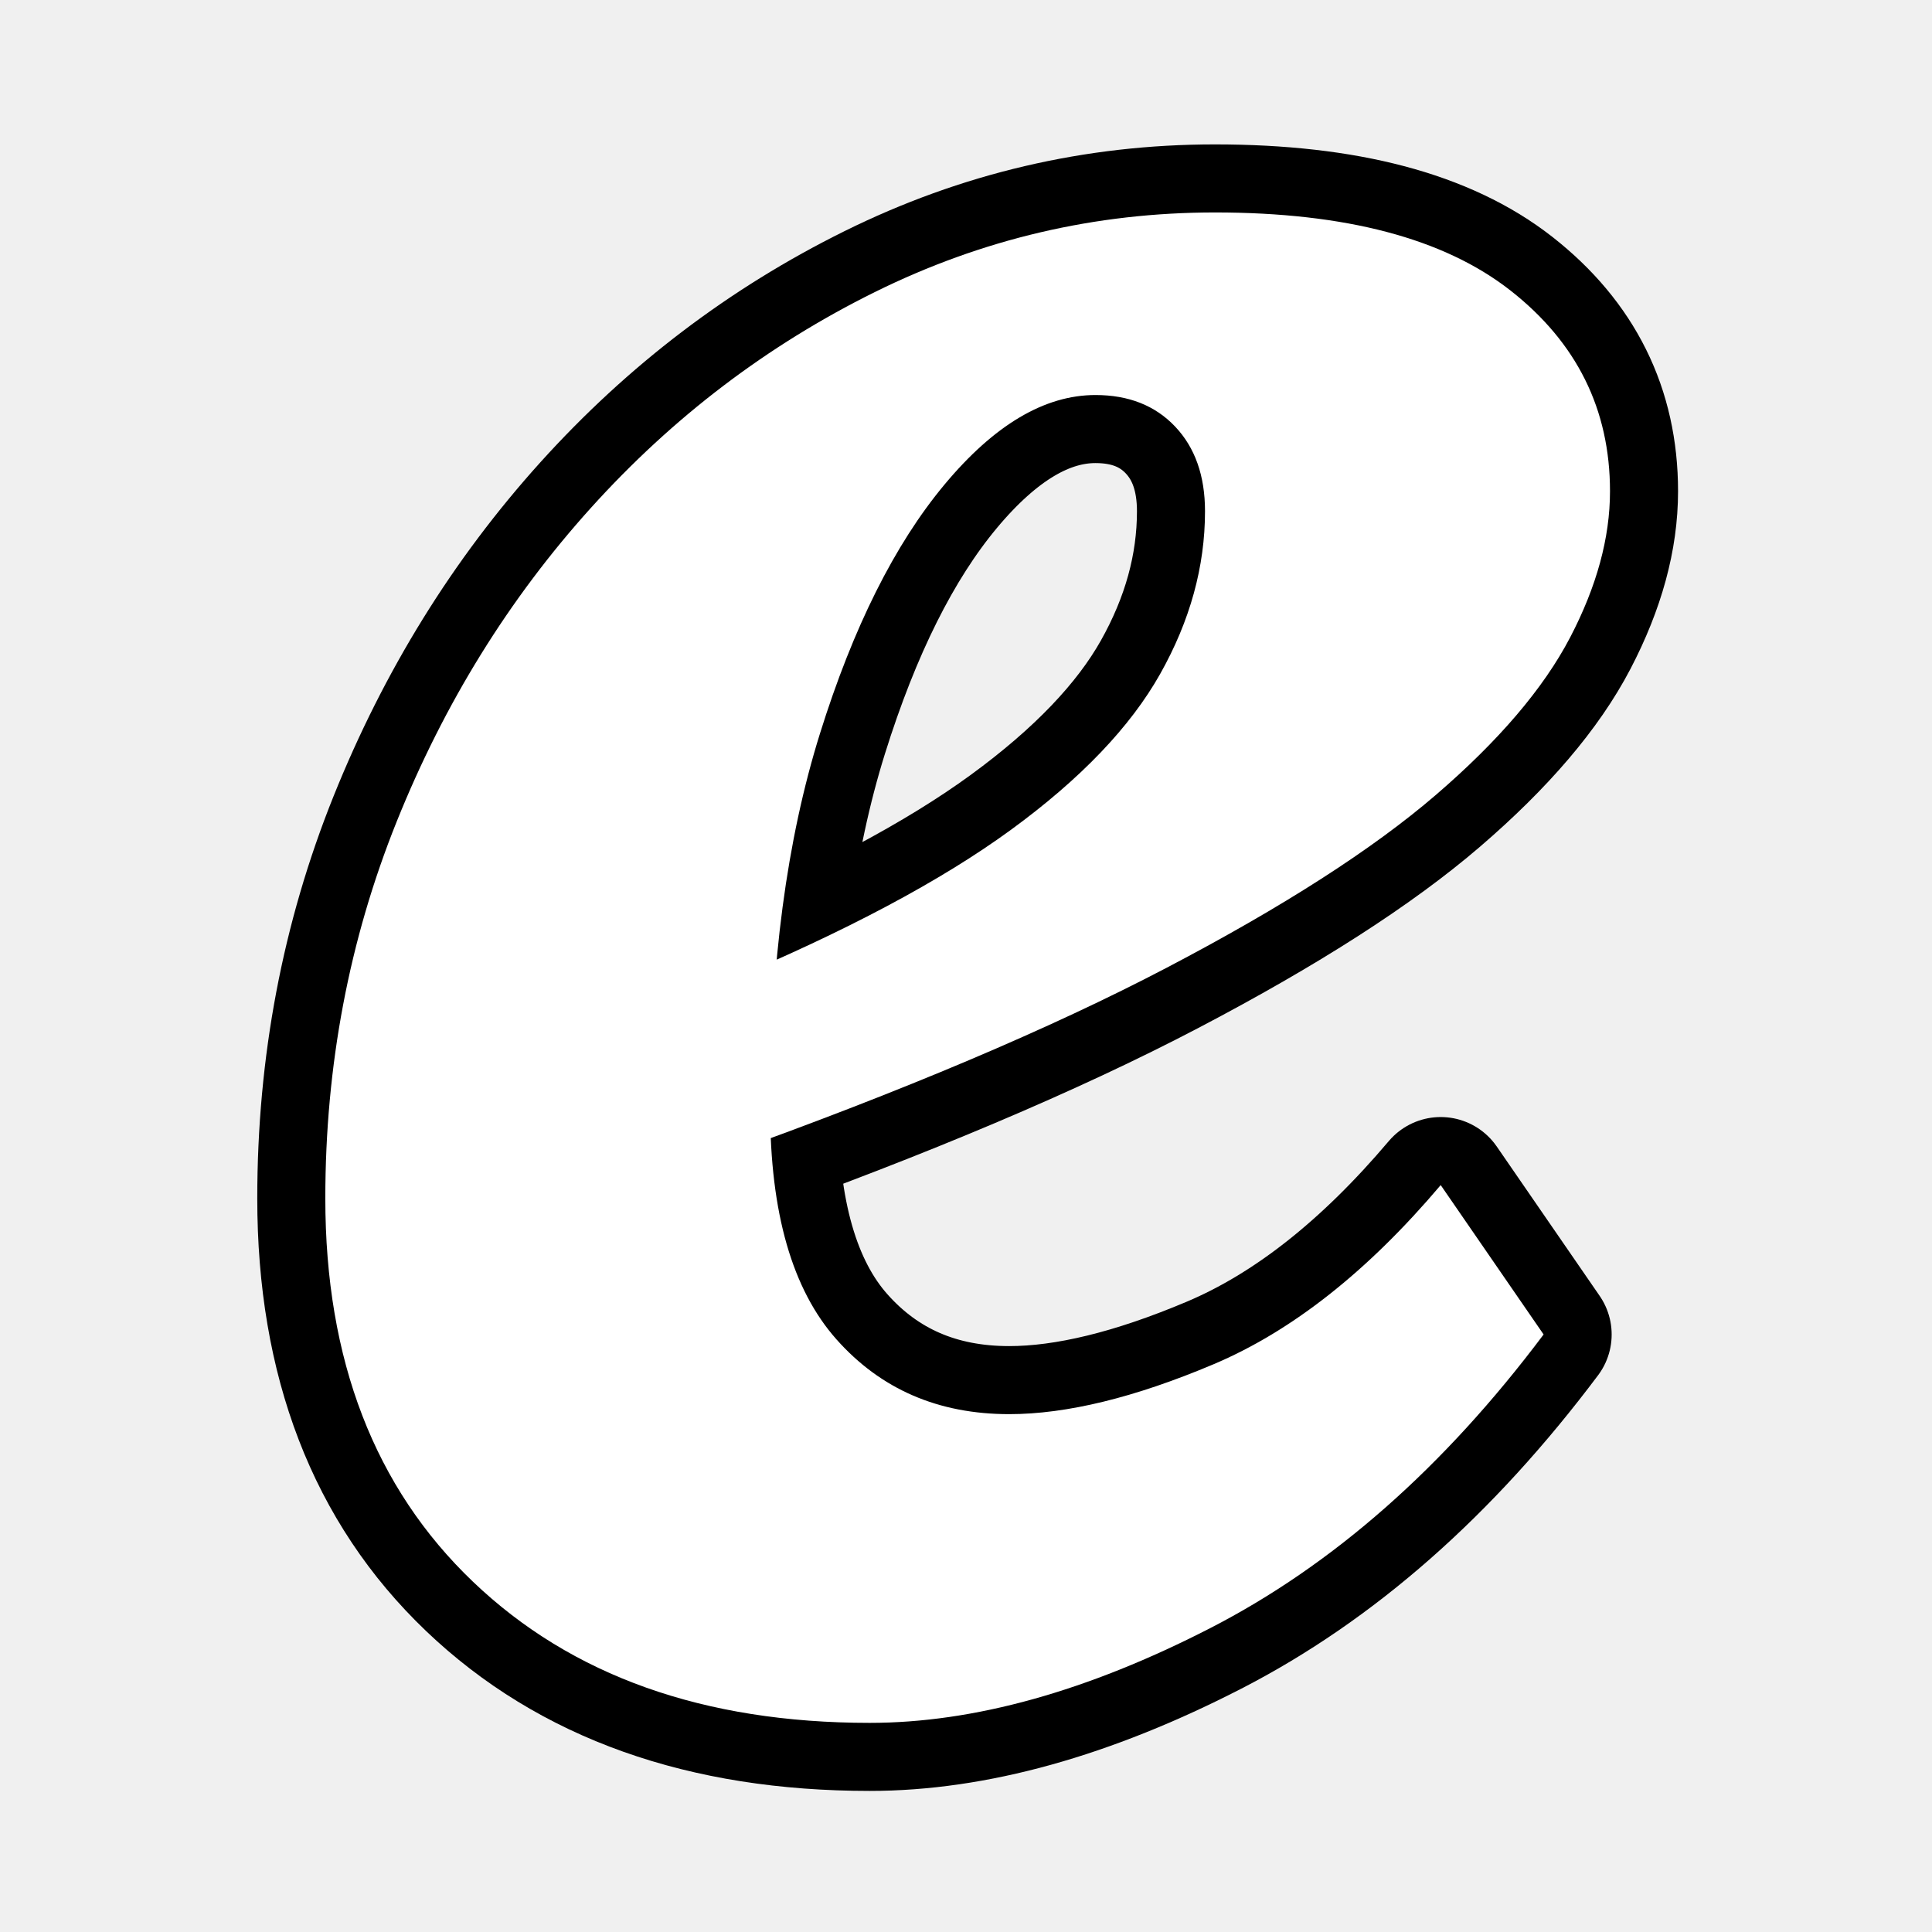
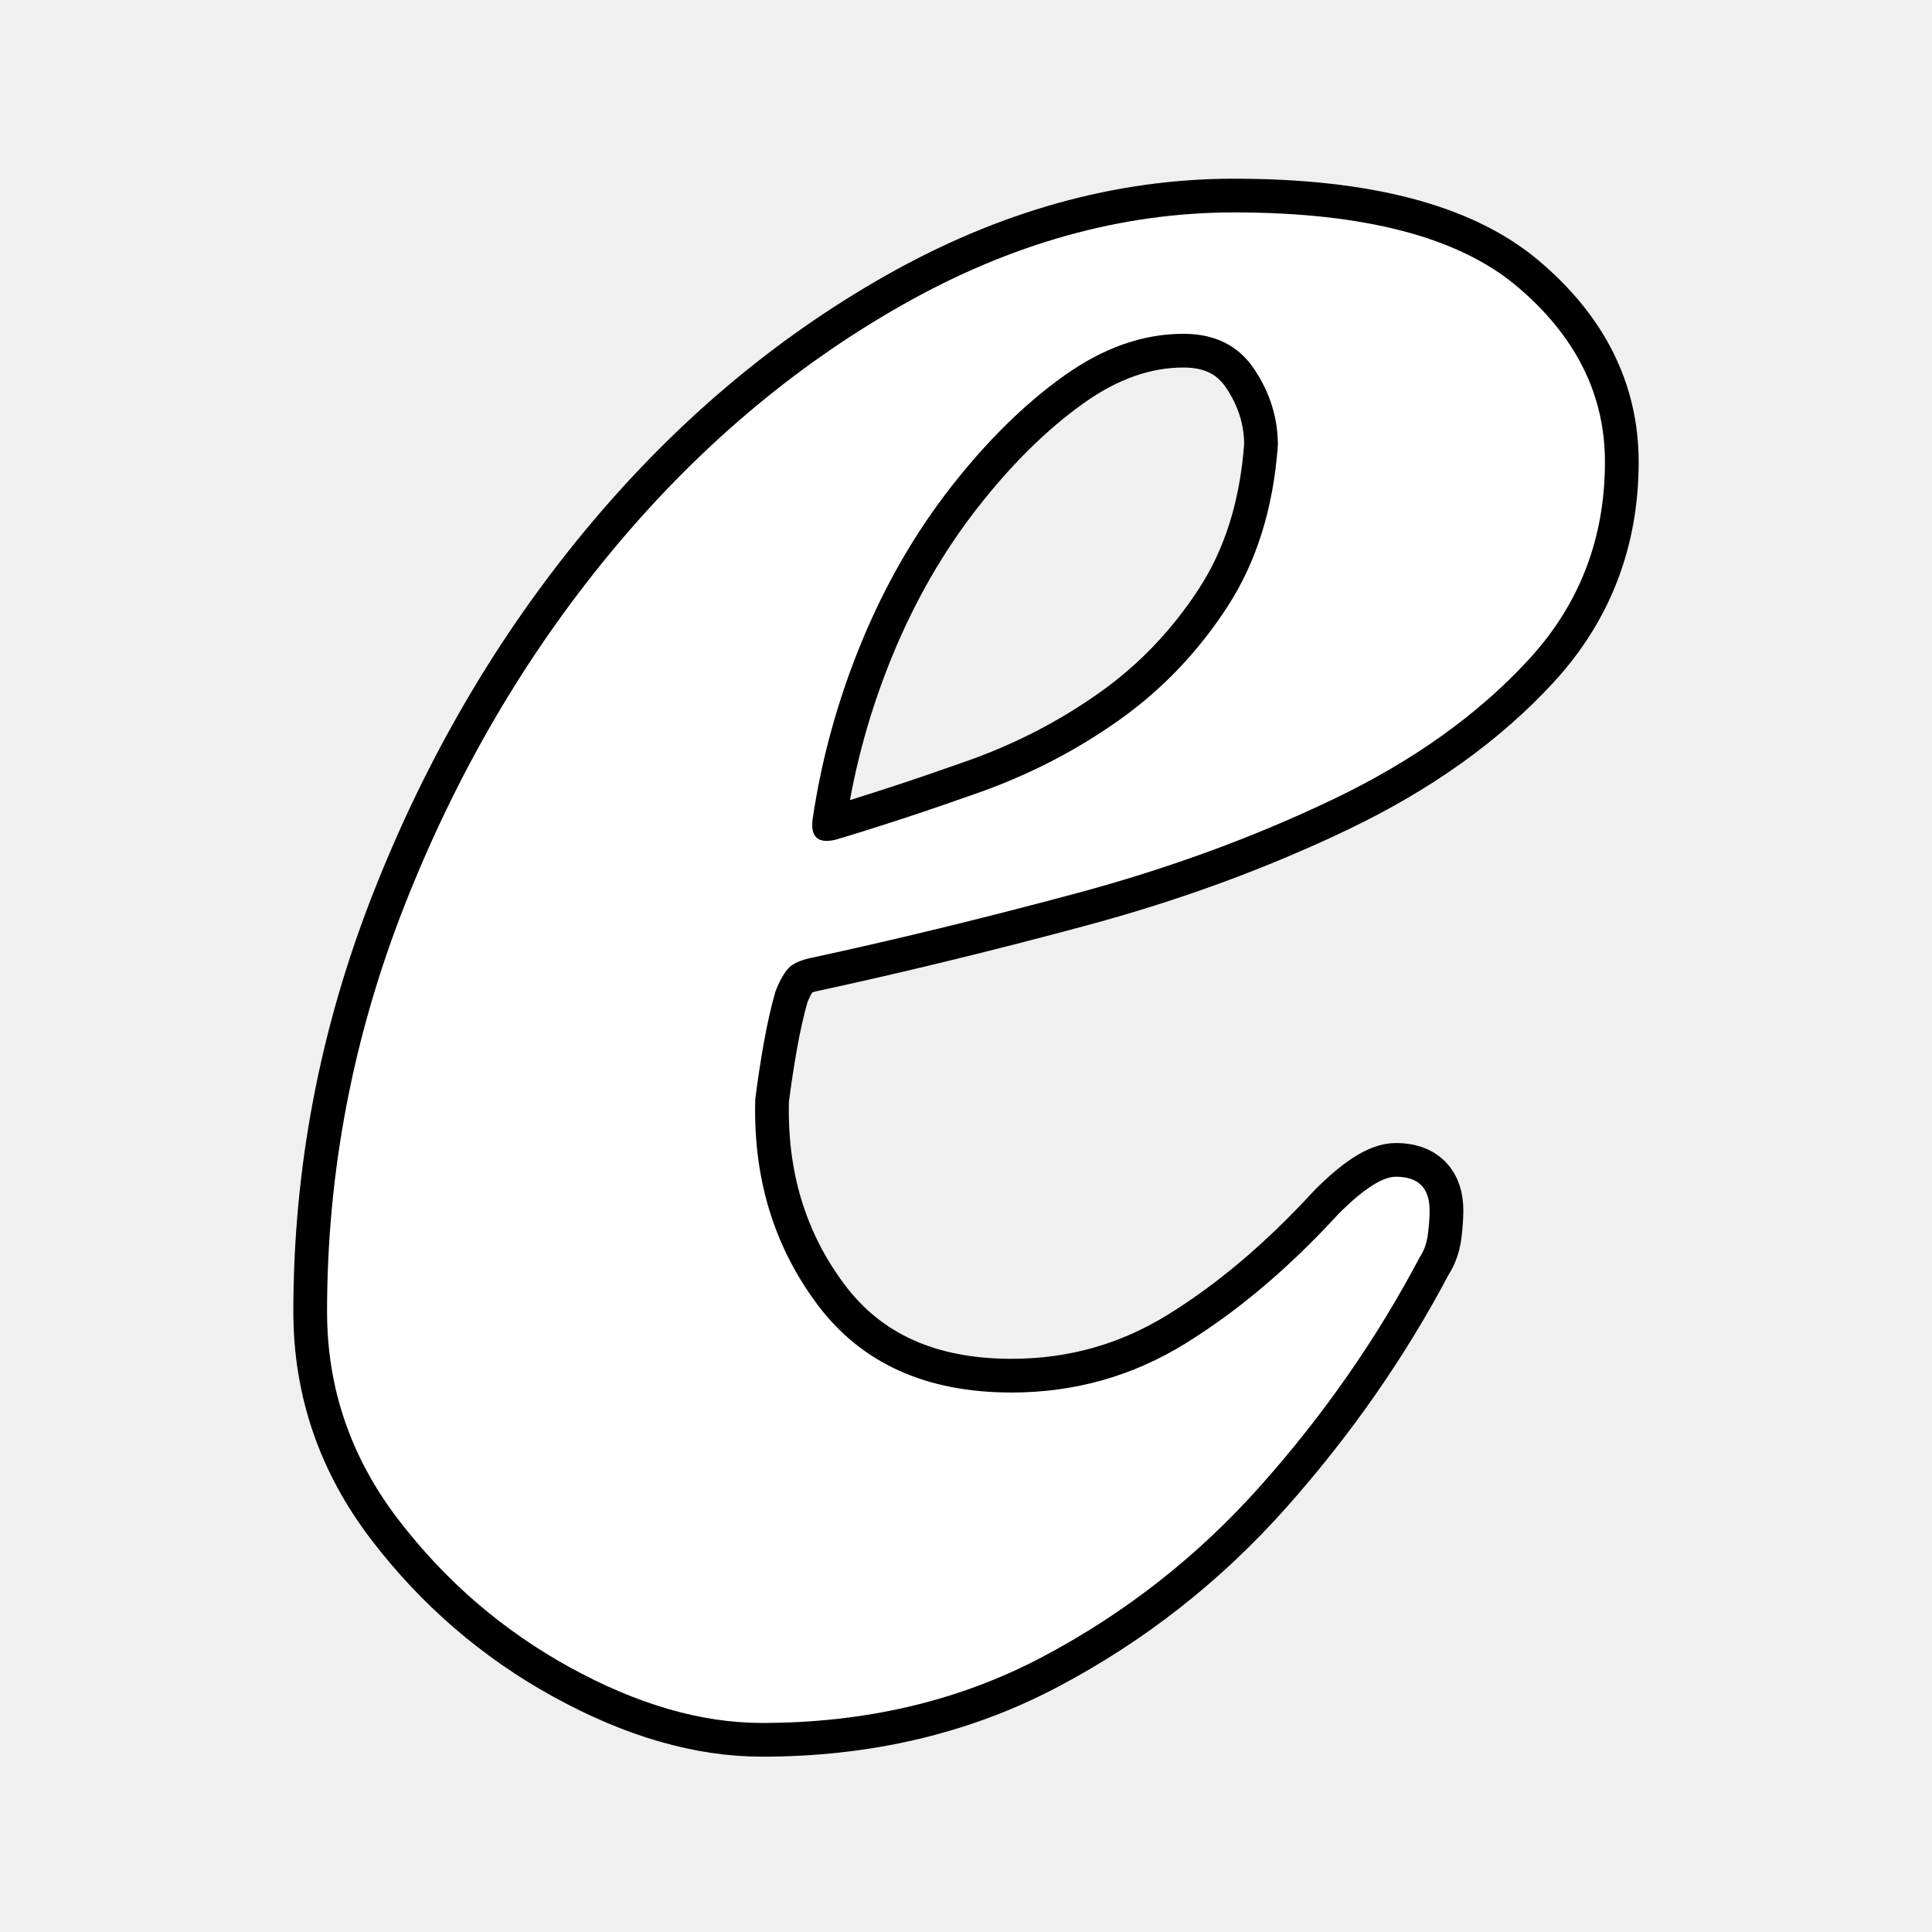
- <svg xmlns="http://www.w3.org/2000/svg" viewBox="-72 -511 582 582">
-   <path transform="scale(1,-1)" d="M190 -8Q115 -8 70.5 34.5Q26 77 26 150Q26 210 47.5 263.5Q69 317 106.0 358.0Q143 399 191.5 423.0Q240 447 294 447Q353 447 383.0 423.5Q413 400 413 363Q413 342 401.0 319.0Q389 296 360.5 271.5Q332 247 279.5 219.5Q227 192 146 163V215Q201 238 232.5 261.0Q264 284 277.5 308.0Q291 332 291 357Q291 373 282.0 382.5Q273 392 258 392Q235 392 212.5 365.0Q190 338 175.0 290.0Q160 242 160 177Q160 130 180.0 107.5Q200 85 232 85Q258 85 293.5 100.0Q329 115 362 154L393 109Q348 49 292.5 20.5Q237 -8 190 -8Z" fill="#fff" stroke="#000" stroke-width="41" stroke-linejoin="round" paint-order="stroke" />
+ <svg xmlns="http://www.w3.org/2000/svg" viewBox="-90 -496 573 573">
+   <path transform="scale(1,-1)" d="M136 -15Q109 -15 79.0 1.5Q49 18 28.0 45.5Q7 73 7 107Q7 169 30.0 227.5Q53 286 91.0 332.0Q129 378 177.5 405.5Q226 433 276 433Q334 433 360.0 411.0Q386 389 386 359Q386 325 363.5 300.5Q341 276 305.5 259.0Q270 242 229.0 231.0Q188 220 151 212Q146 211 144.0 209.0Q142 207 140 202Q138 195 136.5 186.5Q135 178 134 170Q133 135 152.5 109.0Q172 83 210 83Q238 83 261.5 97.5Q285 112 307 136Q318 147 324 147Q334 147 334 137Q334 134 333.5 130.0Q333 126 331 123Q312 87 284.0 55.5Q256 24 219.0 4.5Q182 -15 136 -15ZM158 247Q178 253 200.5 261.0Q223 269 242.0 282.5Q261 296 274.0 316.0Q287 336 289 364Q289 376 282.0 386.5Q275 397 261 397Q243 397 225.5 384.5Q208 372 192.0 351.5Q176 331 165.5 305.5Q155 280 151 253Q150 245 158 247Z" fill="#fff" stroke="#000" stroke-width="20" stroke-linejoin="round" paint-order="stroke" />
</svg>
